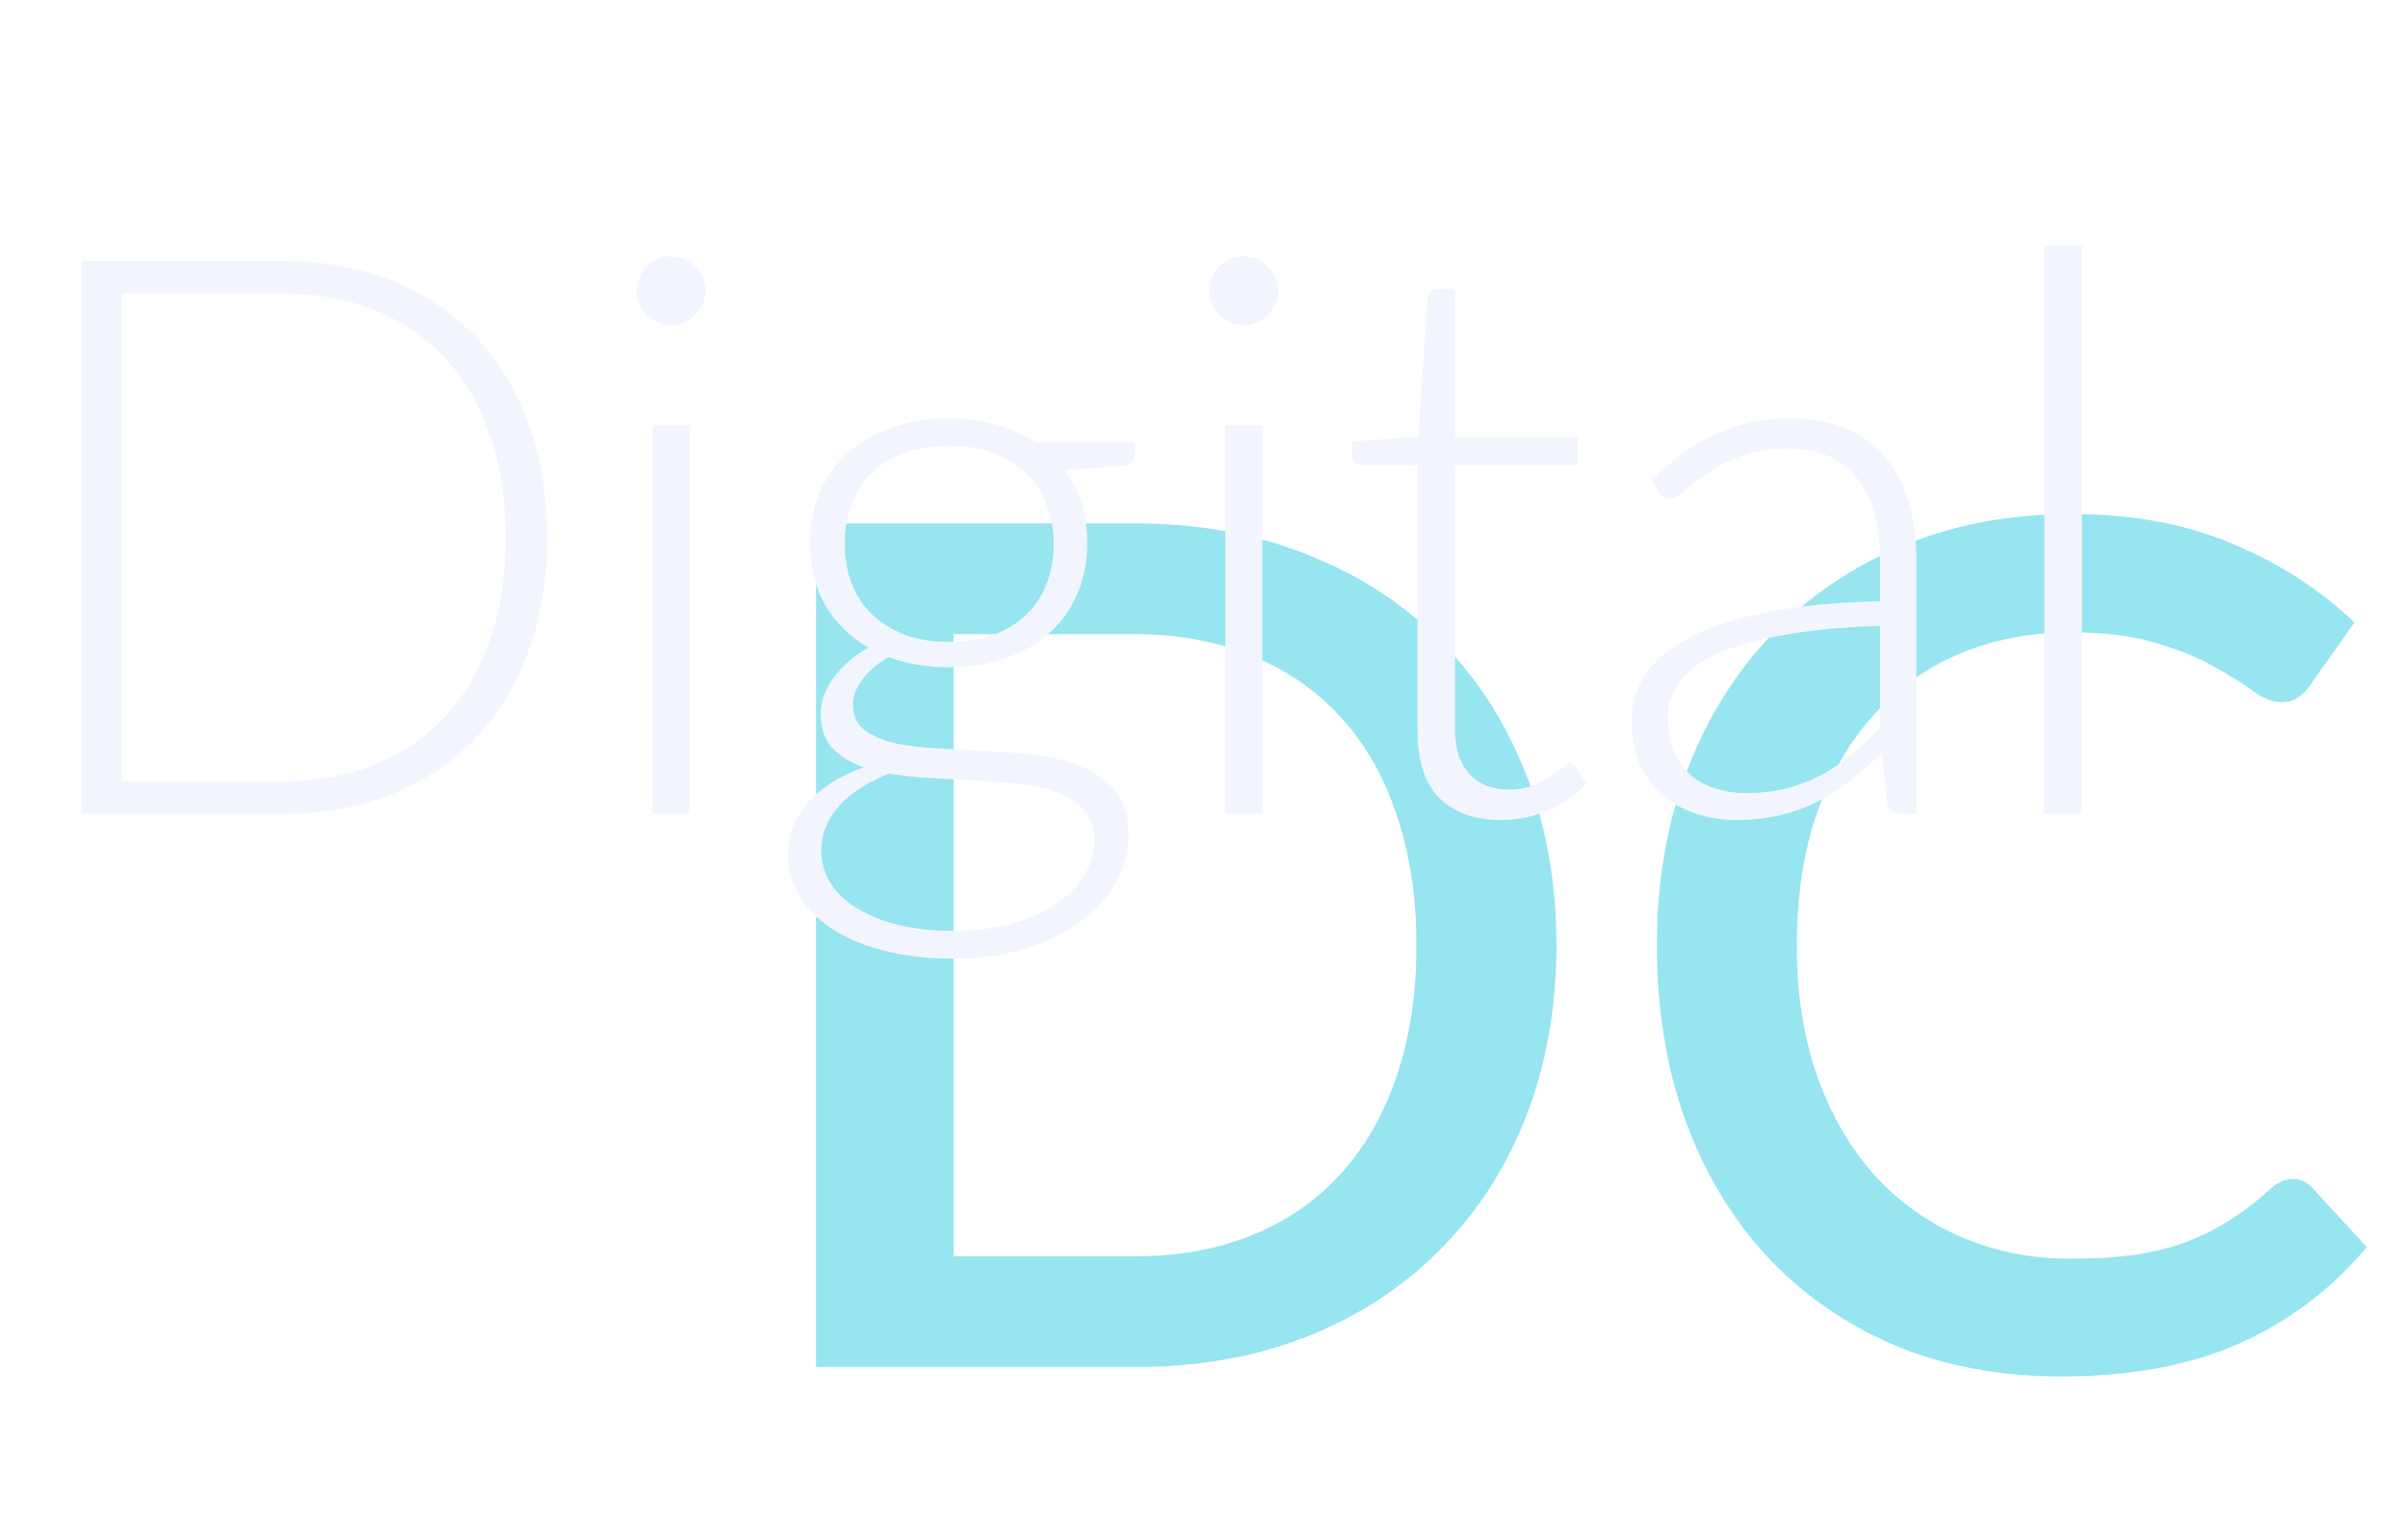
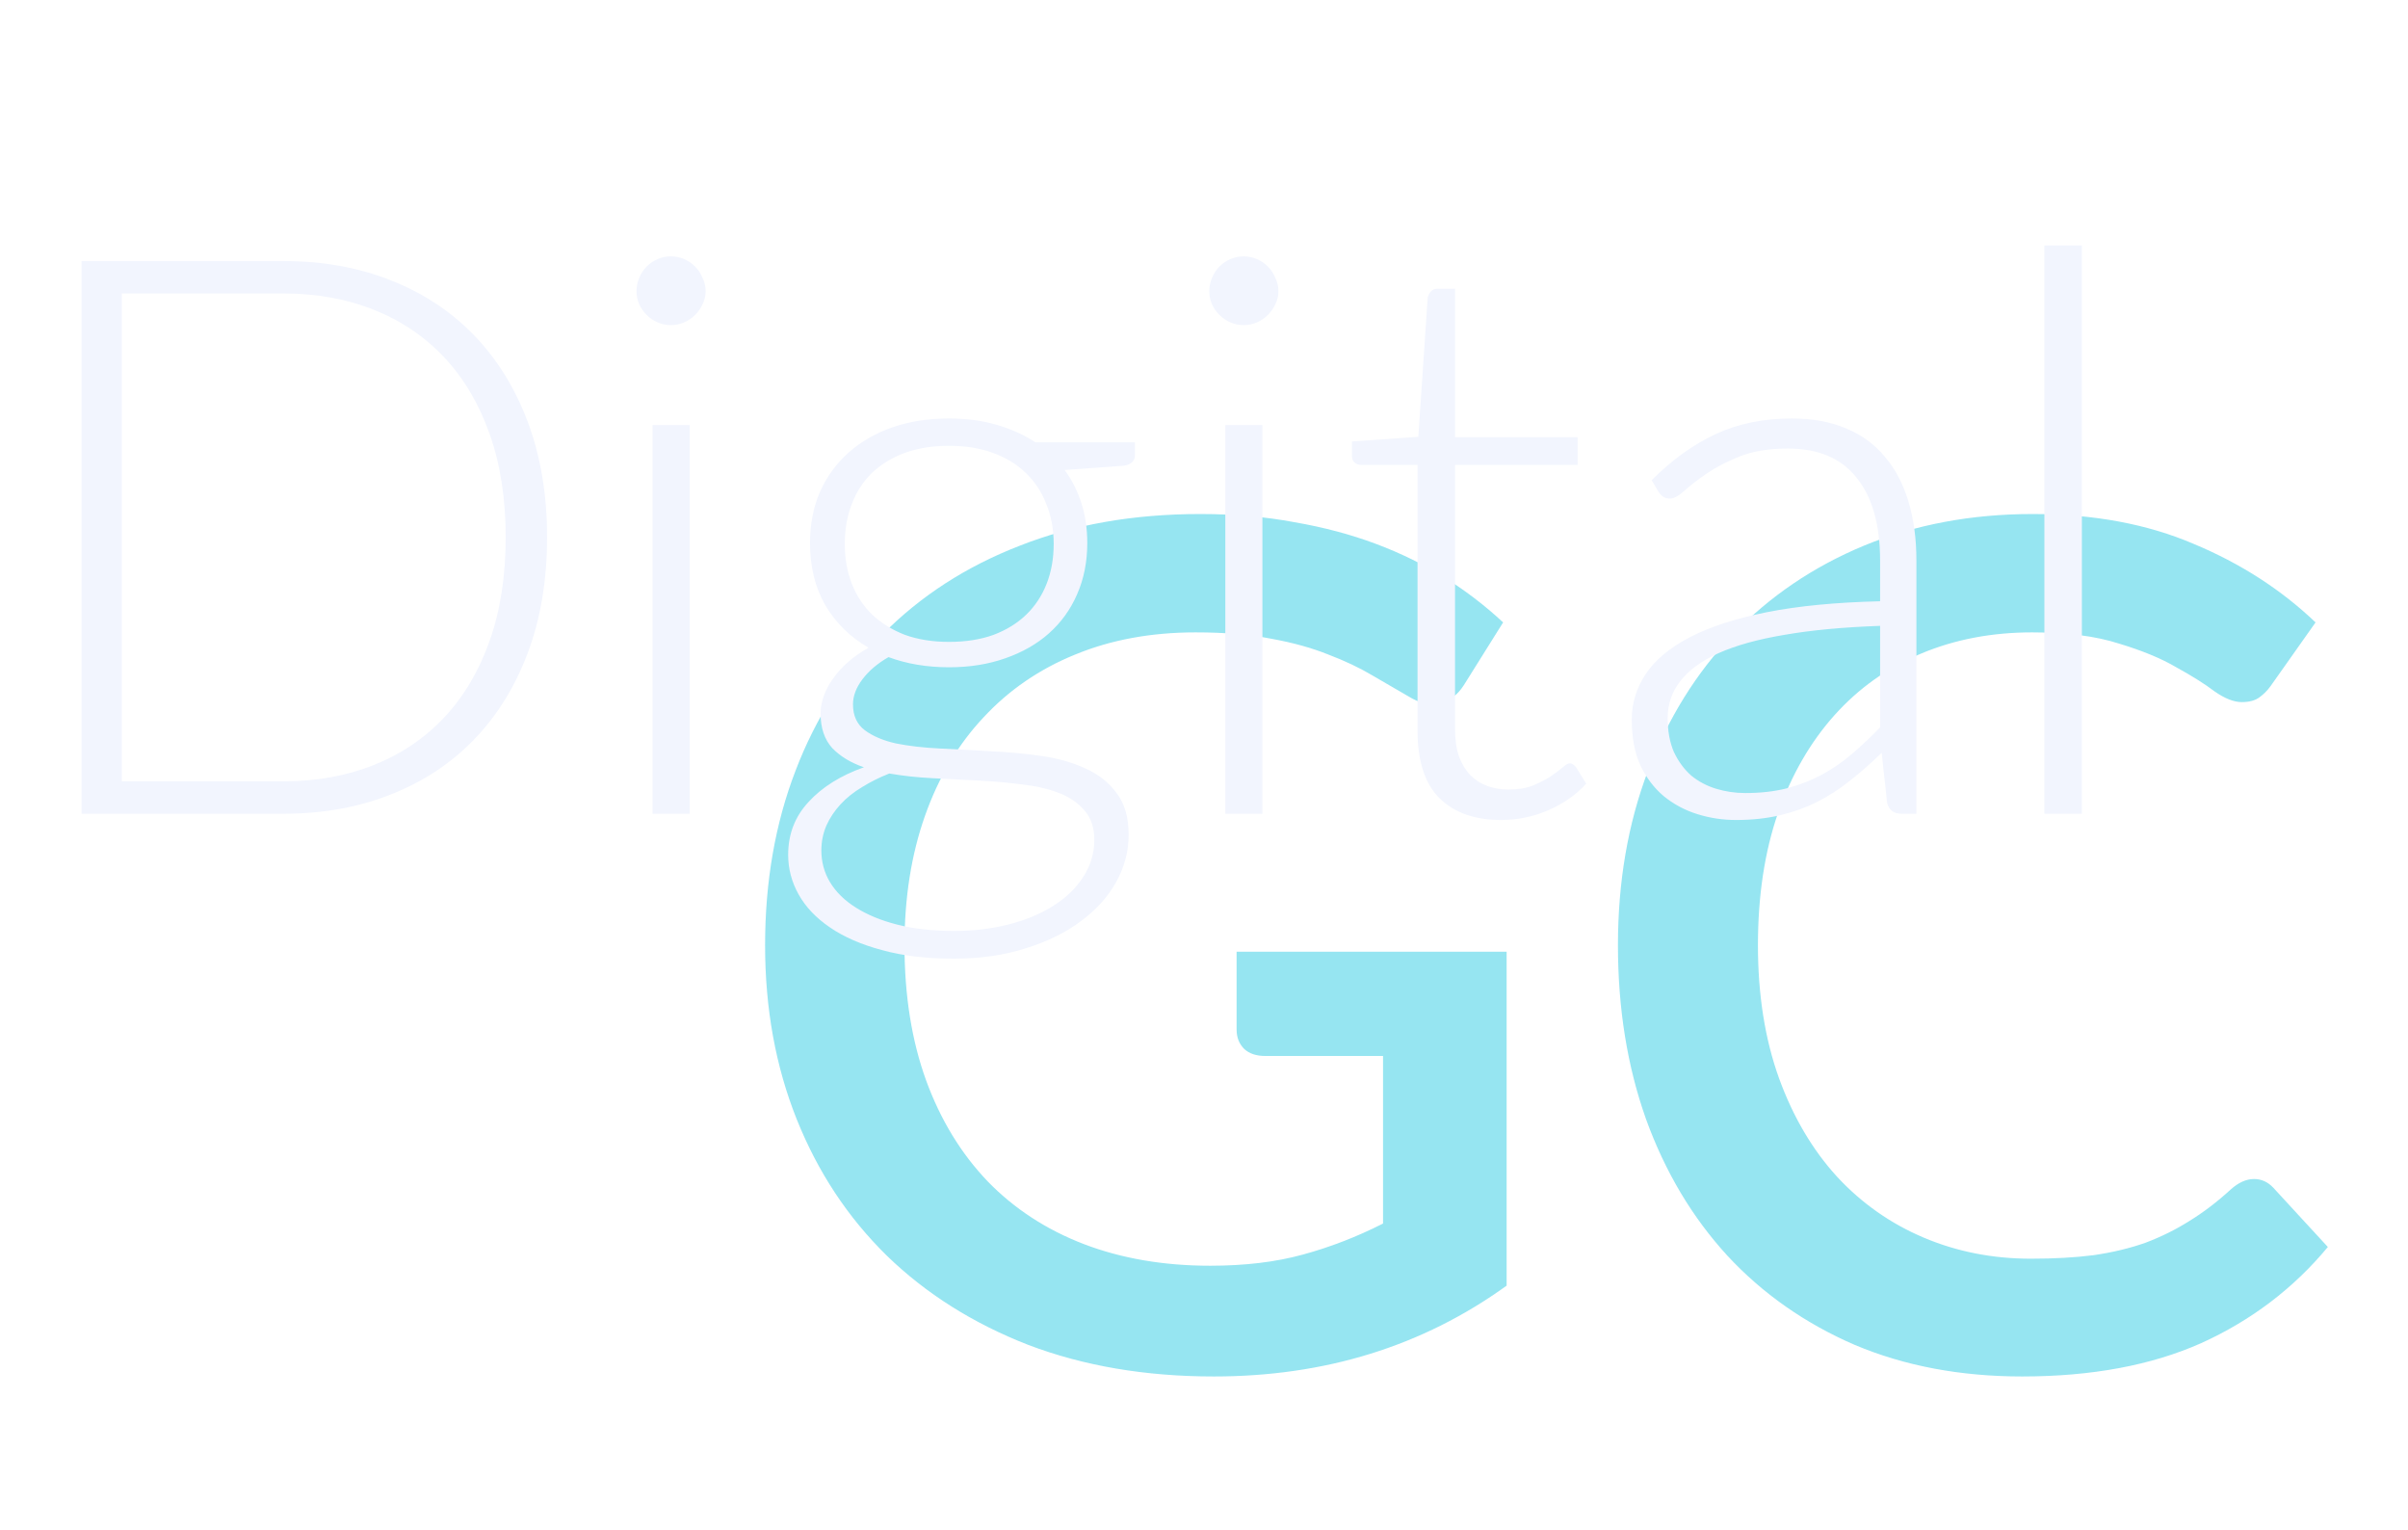
<svg xmlns="http://www.w3.org/2000/svg" width="74" height="47" viewBox="0 0 74 47" fill="none">
-   <path opacity="0.6" d="M47.83 29.04C47.83 30.96 47.518 32.718 46.894 34.314C46.27 35.898 45.388 37.26 44.248 38.4C43.12 39.54 41.758 40.428 40.162 41.064C38.578 41.688 36.814 42 34.87 42H25.078V16.08H34.87C36.814 16.08 38.578 16.398 40.162 17.034C41.758 17.658 43.12 18.54 44.248 19.68C45.388 20.82 46.27 22.188 46.894 23.784C47.518 25.368 47.83 27.12 47.83 29.04ZM43.528 29.04C43.528 27.552 43.324 26.214 42.916 25.026C42.52 23.838 41.944 22.836 41.188 22.02C40.444 21.204 39.538 20.58 38.47 20.148C37.402 19.704 36.202 19.482 34.87 19.482H29.308V38.598H34.87C36.202 38.598 37.402 38.382 38.47 37.95C39.538 37.518 40.444 36.894 41.188 36.078C41.944 35.25 42.52 34.248 42.916 33.072C43.324 31.884 43.528 30.54 43.528 29.04ZM70.465 36.222C70.693 36.222 70.891 36.312 71.059 36.492L72.733 38.31C71.677 39.582 70.381 40.566 68.845 41.262C67.309 41.946 65.473 42.288 63.337 42.288C61.441 42.288 59.725 41.964 58.189 41.316C56.665 40.656 55.363 39.744 54.283 38.58C53.203 37.404 52.369 36.006 51.781 34.386C51.205 32.766 50.917 30.984 50.917 29.04C50.917 27.096 51.223 25.314 51.835 23.694C52.459 22.062 53.329 20.664 54.445 19.5C55.573 18.324 56.917 17.412 58.477 16.764C60.049 16.116 61.777 15.792 63.661 15.792C65.533 15.792 67.183 16.098 68.611 16.71C70.051 17.31 71.299 18.114 72.355 19.122L70.969 21.084C70.873 21.216 70.759 21.33 70.627 21.426C70.495 21.522 70.315 21.57 70.087 21.57C69.847 21.57 69.571 21.462 69.259 21.246C68.959 21.018 68.569 20.772 68.089 20.508C67.621 20.232 67.027 19.986 66.307 19.77C65.599 19.542 64.711 19.428 63.643 19.428C62.407 19.428 61.273 19.644 60.241 20.076C59.209 20.508 58.321 21.138 57.577 21.966C56.833 22.794 56.251 23.802 55.831 24.99C55.423 26.178 55.219 27.528 55.219 29.04C55.219 30.564 55.435 31.926 55.867 33.126C56.299 34.314 56.893 35.322 57.649 36.15C58.405 36.966 59.293 37.59 60.313 38.022C61.333 38.454 62.431 38.67 63.607 38.67C64.327 38.67 64.969 38.634 65.533 38.562C66.109 38.478 66.637 38.352 67.117 38.184C67.597 38.004 68.047 37.782 68.467 37.518C68.899 37.254 69.325 36.93 69.745 36.546C69.985 36.33 70.225 36.222 70.465 36.222Z" fill="#50D3E8" />
+   <path opacity="0.6" d="M46.3 29.238V39.498C43.72 41.358 40.72 42.288 37.3 42.288C35.2 42.288 33.298 41.964 31.594 41.316C29.902 40.656 28.456 39.744 27.256 38.58C26.056 37.404 25.132 36.006 24.484 34.386C23.836 32.766 23.512 30.984 23.512 29.04C23.512 27.084 23.824 25.296 24.448 23.676C25.072 22.044 25.966 20.646 27.13 19.482C28.294 18.306 29.698 17.4 31.342 16.764C32.986 16.116 34.834 15.792 36.886 15.792C37.93 15.792 38.896 15.876 39.784 16.044C40.684 16.2 41.518 16.422 42.286 16.71C43.054 16.998 43.762 17.346 44.41 17.754C45.058 18.162 45.652 18.618 46.192 19.122L44.986 21.048C44.794 21.348 44.548 21.534 44.248 21.606C43.948 21.678 43.624 21.606 43.276 21.39C42.928 21.186 42.556 20.97 42.16 20.742C41.776 20.514 41.332 20.304 40.828 20.112C40.324 19.908 39.742 19.746 39.082 19.626C38.422 19.494 37.642 19.428 36.742 19.428C35.374 19.428 34.138 19.656 33.034 20.112C31.942 20.556 31.006 21.198 30.226 22.038C29.446 22.866 28.846 23.874 28.426 25.062C28.006 26.25 27.796 27.576 27.796 29.04C27.796 30.588 28.018 31.974 28.462 33.198C28.906 34.41 29.536 35.442 30.352 36.294C31.168 37.134 32.152 37.776 33.304 38.22C34.468 38.664 35.764 38.886 37.192 38.886C38.26 38.886 39.208 38.772 40.036 38.544C40.876 38.316 41.698 37.998 42.502 37.59V32.442H38.884C38.608 32.442 38.392 32.37 38.236 32.226C38.08 32.07 38.002 31.872 38.002 31.632V29.238H46.3ZM69.269 36.222C69.497 36.222 69.695 36.312 69.863 36.492L71.537 38.31C70.481 39.582 69.185 40.566 67.649 41.262C66.113 41.946 64.277 42.288 62.141 42.288C60.245 42.288 58.529 41.964 56.993 41.316C55.469 40.656 54.167 39.744 53.087 38.58C52.007 37.404 51.173 36.006 50.585 34.386C50.009 32.766 49.721 30.984 49.721 29.04C49.721 27.096 50.027 25.314 50.639 23.694C51.263 22.062 52.133 20.664 53.249 19.5C54.377 18.324 55.721 17.412 57.281 16.764C58.853 16.116 60.581 15.792 62.465 15.792C64.337 15.792 65.987 16.098 67.415 16.71C68.855 17.31 70.103 18.114 71.159 19.122L69.773 21.084C69.677 21.216 69.563 21.33 69.431 21.426C69.299 21.522 69.119 21.57 68.891 21.57C68.651 21.57 68.375 21.462 68.063 21.246C67.763 21.018 67.373 20.772 66.893 20.508C66.425 20.232 65.831 19.986 65.111 19.77C64.403 19.542 63.515 19.428 62.447 19.428C61.211 19.428 60.077 19.644 59.045 20.076C58.013 20.508 57.125 21.138 56.381 21.966C55.637 22.794 55.055 23.802 54.635 24.99C54.227 26.178 54.023 27.528 54.023 29.04C54.023 30.564 54.239 31.926 54.671 33.126C55.103 34.314 55.697 35.322 56.453 36.15C57.209 36.966 58.097 37.59 59.117 38.022C60.137 38.454 61.235 38.67 62.411 38.67C63.131 38.67 63.773 38.634 64.337 38.562C64.913 38.478 65.441 38.352 65.921 38.184C66.401 38.004 66.851 37.782 67.271 37.518C67.703 37.254 68.129 36.93 68.549 36.546C68.789 36.33 69.029 36.222 69.269 36.222Z" fill="#50D3E8" />
  <path d="M16.812 16.504C16.812 17.816 16.616 18.996 16.224 20.044C15.832 21.092 15.28 21.984 14.568 22.72C13.856 23.456 13 24.02 12 24.412C11.008 24.804 9.912 25 8.712 25H2.508V8.02H8.712C9.912 8.02 11.008 8.216 12 8.608C13 9 13.856 9.564 14.568 10.3C15.28 11.036 15.832 11.928 16.224 12.976C16.616 14.024 16.812 15.2 16.812 16.504ZM15.54 16.504C15.54 15.32 15.376 14.264 15.048 13.336C14.72 12.408 14.256 11.624 13.656 10.984C13.056 10.344 12.336 9.856 11.496 9.52C10.656 9.184 9.728 9.016 8.712 9.016H3.744V24.004H8.712C9.728 24.004 10.656 23.836 11.496 23.5C12.336 23.164 13.056 22.676 13.656 22.036C14.256 21.396 14.72 20.612 15.048 19.684C15.376 18.756 15.54 17.696 15.54 16.504ZM21.193 13.06V25H20.053V13.06H21.193ZM21.685 8.944C21.685 9.088 21.653 9.224 21.589 9.352C21.533 9.472 21.457 9.58 21.361 9.676C21.265 9.772 21.153 9.848 21.025 9.904C20.897 9.96 20.761 9.988 20.617 9.988C20.473 9.988 20.337 9.96 20.209 9.904C20.081 9.848 19.969 9.772 19.873 9.676C19.777 9.58 19.701 9.472 19.645 9.352C19.589 9.224 19.561 9.088 19.561 8.944C19.561 8.8 19.589 8.664 19.645 8.536C19.701 8.4 19.777 8.284 19.873 8.188C19.969 8.092 20.081 8.016 20.209 7.96C20.337 7.904 20.473 7.876 20.617 7.876C20.761 7.876 20.897 7.904 21.025 7.96C21.153 8.016 21.265 8.092 21.361 8.188C21.457 8.284 21.533 8.4 21.589 8.536C21.653 8.664 21.685 8.8 21.685 8.944ZM29.165 19.72C29.677 19.72 30.133 19.648 30.533 19.504C30.933 19.352 31.269 19.144 31.541 18.88C31.813 18.616 32.021 18.3 32.165 17.932C32.309 17.564 32.381 17.156 32.381 16.708C32.381 16.26 32.305 15.852 32.153 15.484C32.009 15.108 31.797 14.788 31.517 14.524C31.245 14.26 30.909 14.056 30.509 13.912C30.117 13.768 29.669 13.696 29.165 13.696C28.661 13.696 28.209 13.768 27.809 13.912C27.417 14.056 27.081 14.26 26.801 14.524C26.529 14.788 26.321 15.108 26.177 15.484C26.033 15.852 25.961 16.26 25.961 16.708C25.961 17.156 26.033 17.564 26.177 17.932C26.321 18.3 26.529 18.616 26.801 18.88C27.081 19.144 27.417 19.352 27.809 19.504C28.209 19.648 28.661 19.72 29.165 19.72ZM33.629 25.804C33.629 25.428 33.529 25.128 33.329 24.904C33.137 24.672 32.877 24.492 32.549 24.364C32.221 24.236 31.841 24.148 31.409 24.1C30.985 24.044 30.537 24.004 30.065 23.98C29.601 23.956 29.133 23.932 28.661 23.908C28.189 23.884 27.745 23.836 27.329 23.764C27.025 23.884 26.745 24.024 26.489 24.184C26.233 24.336 26.013 24.512 25.829 24.712C25.645 24.912 25.501 25.128 25.397 25.36C25.293 25.6 25.241 25.856 25.241 26.128C25.241 26.48 25.329 26.804 25.505 27.1C25.689 27.404 25.953 27.664 26.297 27.88C26.649 28.104 27.077 28.28 27.581 28.408C28.085 28.536 28.665 28.6 29.321 28.6C29.929 28.6 30.493 28.532 31.013 28.396C31.541 28.26 31.997 28.068 32.381 27.82C32.773 27.572 33.077 27.276 33.293 26.932C33.517 26.588 33.629 26.212 33.629 25.804ZM34.877 13.588V13.984C34.877 14.16 34.765 14.268 34.541 14.308L32.717 14.44C32.941 14.744 33.113 15.084 33.233 15.46C33.353 15.836 33.413 16.244 33.413 16.684C33.413 17.26 33.309 17.784 33.101 18.256C32.901 18.72 32.613 19.12 32.237 19.456C31.869 19.784 31.421 20.04 30.893 20.224C30.373 20.408 29.797 20.5 29.165 20.5C28.485 20.5 27.865 20.396 27.305 20.188C26.969 20.38 26.701 20.608 26.501 20.872C26.309 21.128 26.213 21.384 26.213 21.64C26.213 21.984 26.333 22.248 26.573 22.432C26.821 22.616 27.141 22.752 27.533 22.84C27.933 22.92 28.385 22.972 28.889 22.996C29.401 23.02 29.921 23.048 30.449 23.08C30.977 23.104 31.493 23.152 31.997 23.224C32.509 23.296 32.961 23.424 33.353 23.608C33.753 23.784 34.073 24.036 34.313 24.364C34.561 24.684 34.685 25.112 34.685 25.648C34.685 26.144 34.561 26.62 34.313 27.076C34.065 27.532 33.705 27.936 33.233 28.288C32.769 28.64 32.205 28.92 31.541 29.128C30.877 29.344 30.133 29.452 29.309 29.452C28.469 29.452 27.733 29.364 27.101 29.188C26.469 29.02 25.937 28.788 25.505 28.492C25.081 28.204 24.761 27.868 24.545 27.484C24.329 27.1 24.221 26.692 24.221 26.26C24.221 25.628 24.429 25.088 24.845 24.64C25.261 24.184 25.829 23.828 26.549 23.572C26.149 23.436 25.825 23.24 25.577 22.984C25.337 22.72 25.217 22.364 25.217 21.916C25.217 21.748 25.249 21.572 25.313 21.388C25.377 21.204 25.473 21.024 25.601 20.848C25.729 20.664 25.885 20.492 26.069 20.332C26.253 20.172 26.461 20.028 26.693 19.9C26.125 19.572 25.681 19.136 25.361 18.592C25.049 18.048 24.893 17.412 24.893 16.684C24.893 16.108 24.993 15.588 25.193 15.124C25.401 14.652 25.693 14.248 26.069 13.912C26.445 13.576 26.893 13.316 27.413 13.132C27.941 12.948 28.525 12.856 29.165 12.856C29.693 12.856 30.177 12.92 30.617 13.048C31.065 13.176 31.465 13.356 31.817 13.588H34.877ZM38.795 13.06V25H37.655V13.06H38.795ZM39.287 8.944C39.287 9.088 39.255 9.224 39.191 9.352C39.135 9.472 39.059 9.58 38.963 9.676C38.867 9.772 38.755 9.848 38.627 9.904C38.499 9.96 38.363 9.988 38.219 9.988C38.075 9.988 37.939 9.96 37.811 9.904C37.683 9.848 37.571 9.772 37.475 9.676C37.379 9.58 37.303 9.472 37.247 9.352C37.191 9.224 37.163 9.088 37.163 8.944C37.163 8.8 37.191 8.664 37.247 8.536C37.303 8.4 37.379 8.284 37.475 8.188C37.571 8.092 37.683 8.016 37.811 7.96C37.939 7.904 38.075 7.876 38.219 7.876C38.363 7.876 38.499 7.904 38.627 7.96C38.755 8.016 38.867 8.092 38.963 8.188C39.059 8.284 39.135 8.4 39.191 8.536C39.255 8.664 39.287 8.8 39.287 8.944ZM46.13 25.192C45.322 25.192 44.69 24.968 44.234 24.52C43.786 24.072 43.562 23.38 43.562 22.444V14.284H41.846C41.758 14.284 41.686 14.26 41.63 14.212C41.574 14.164 41.546 14.096 41.546 14.008V13.564L43.586 13.42L43.874 9.148C43.89 9.076 43.922 9.012 43.97 8.956C44.018 8.9 44.086 8.872 44.174 8.872H44.714V13.432H48.482V14.284H44.714V22.384C44.714 22.712 44.754 22.996 44.834 23.236C44.922 23.468 45.038 23.66 45.182 23.812C45.334 23.964 45.51 24.076 45.71 24.148C45.91 24.22 46.126 24.256 46.358 24.256C46.646 24.256 46.894 24.216 47.102 24.136C47.31 24.048 47.49 23.956 47.642 23.86C47.794 23.756 47.918 23.664 48.014 23.584C48.11 23.496 48.186 23.452 48.242 23.452C48.306 23.452 48.37 23.492 48.434 23.572L48.746 24.076C48.442 24.412 48.054 24.684 47.582 24.892C47.118 25.092 46.634 25.192 46.13 25.192ZM57.777 19.228C56.641 19.268 55.661 19.36 54.837 19.504C54.021 19.64 53.345 19.828 52.809 20.068C52.281 20.308 51.889 20.596 51.633 20.932C51.377 21.26 51.249 21.636 51.249 22.06C51.249 22.46 51.313 22.808 51.441 23.104C51.577 23.392 51.753 23.632 51.969 23.824C52.193 24.008 52.449 24.144 52.737 24.232C53.025 24.32 53.325 24.364 53.637 24.364C54.101 24.364 54.525 24.316 54.909 24.22C55.301 24.116 55.661 23.976 55.989 23.8C56.325 23.616 56.637 23.4 56.925 23.152C57.213 22.904 57.497 22.636 57.777 22.348V19.228ZM50.757 14.752C51.381 14.128 52.037 13.656 52.725 13.336C53.413 13.016 54.193 12.856 55.065 12.856C55.705 12.856 56.265 12.96 56.745 13.168C57.225 13.368 57.621 13.66 57.933 14.044C58.253 14.42 58.493 14.88 58.653 15.424C58.813 15.96 58.893 16.56 58.893 17.224V25H58.437C58.197 25 58.049 24.888 57.993 24.664L57.825 23.128C57.497 23.448 57.169 23.736 56.841 23.992C56.521 24.248 56.185 24.464 55.833 24.64C55.481 24.816 55.101 24.952 54.693 25.048C54.285 25.144 53.837 25.192 53.349 25.192C52.941 25.192 52.545 25.132 52.161 25.012C51.777 24.892 51.433 24.708 51.129 24.46C50.833 24.212 50.593 23.896 50.409 23.512C50.233 23.12 50.145 22.652 50.145 22.108C50.145 21.604 50.289 21.136 50.577 20.704C50.865 20.272 51.317 19.896 51.933 19.576C52.549 19.256 53.337 19 54.297 18.808C55.265 18.616 56.425 18.504 57.777 18.472V17.224C57.777 16.12 57.537 15.272 57.057 14.68C56.585 14.08 55.881 13.78 54.945 13.78C54.369 13.78 53.877 13.86 53.469 14.02C53.069 14.18 52.729 14.356 52.449 14.548C52.169 14.74 51.941 14.916 51.765 15.076C51.589 15.236 51.441 15.316 51.321 15.316C51.233 15.316 51.161 15.296 51.105 15.256C51.049 15.216 51.001 15.164 50.961 15.1L50.757 14.752ZM63.978 7.54V25H62.826V7.54H63.978Z" fill="#F2F5FE" />
</svg>
